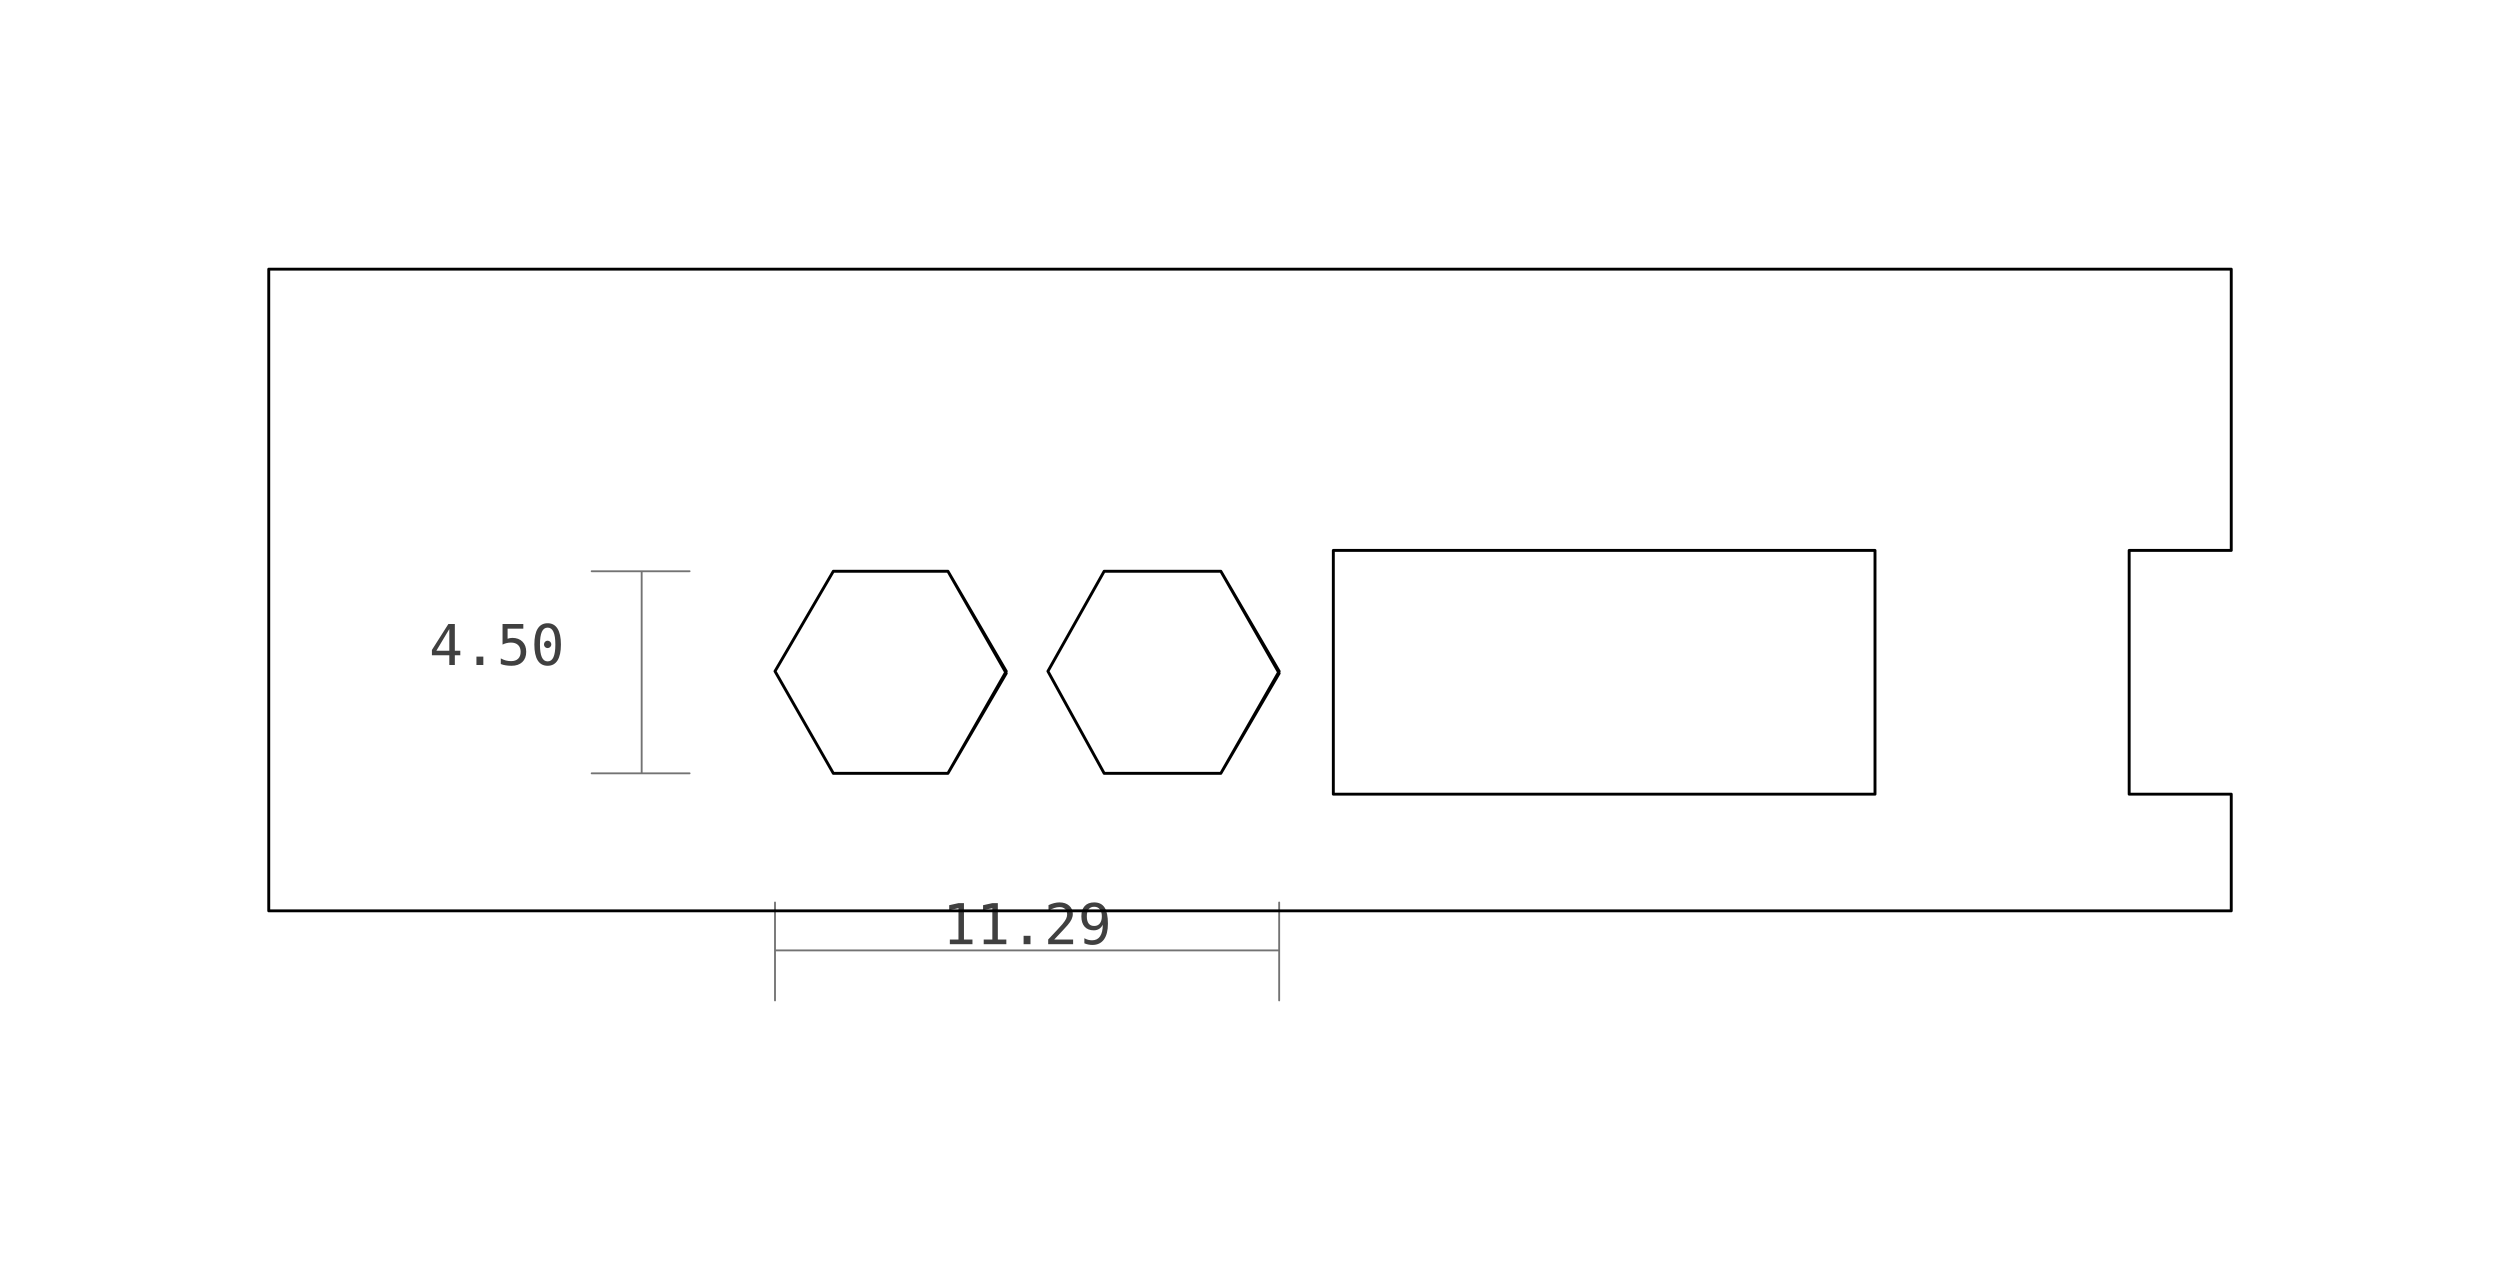
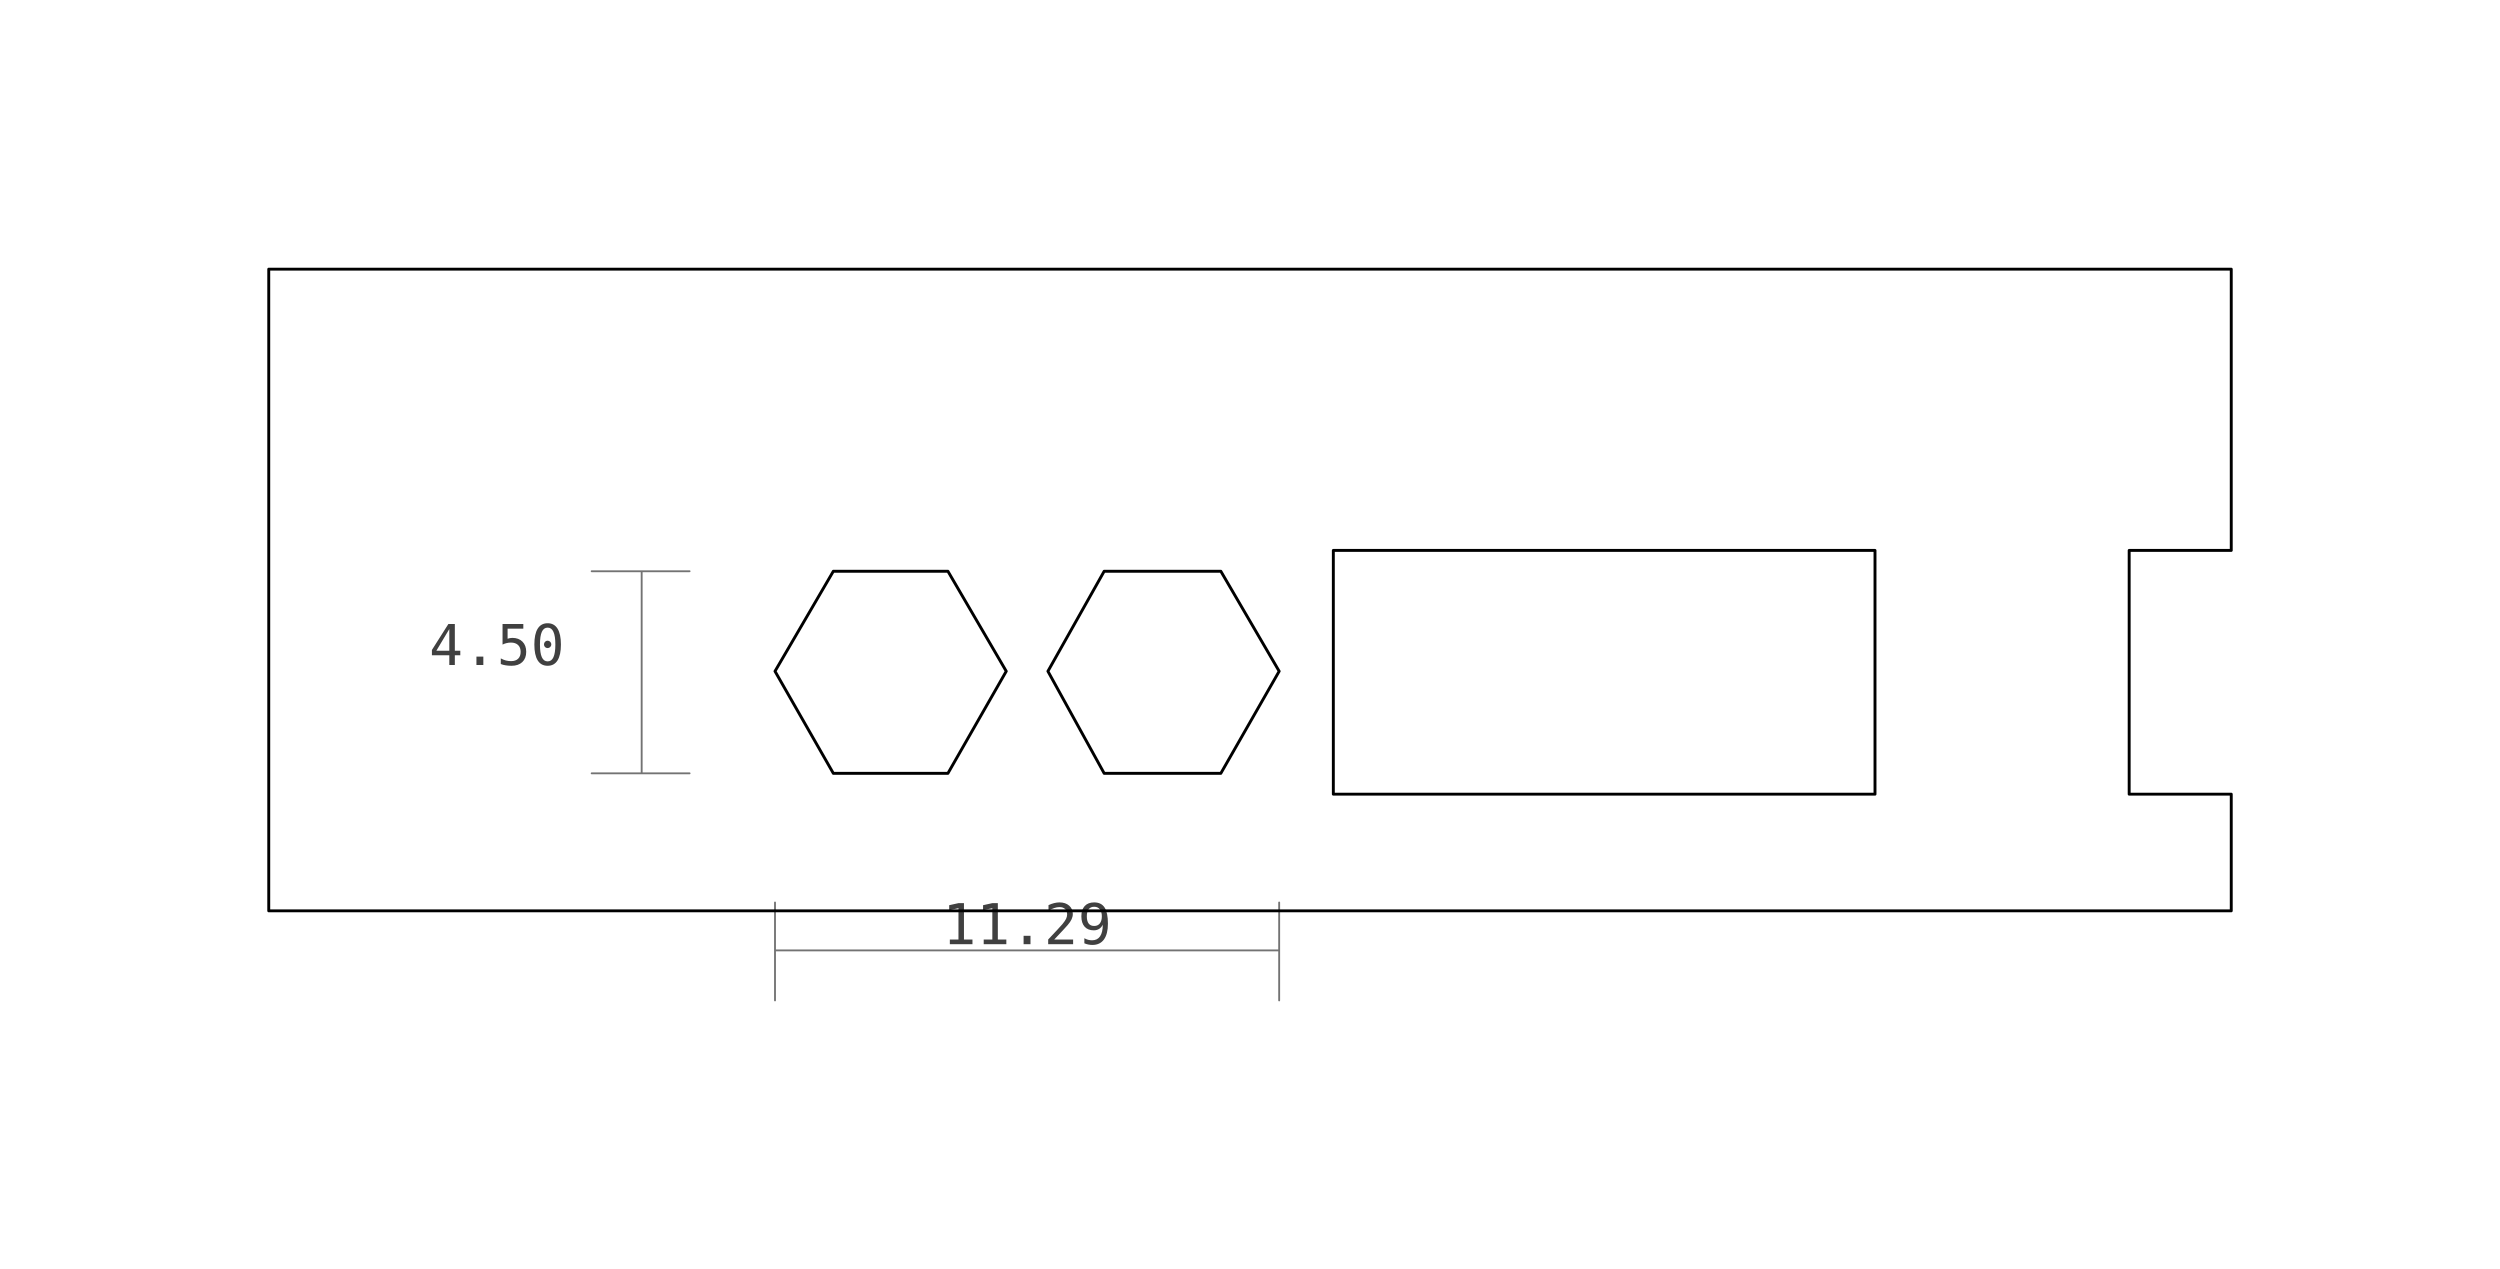
<svg xmlns="http://www.w3.org/2000/svg" viewBox="0 0 1200.0 608.6" width="1200" height="609" fill="none" stroke="currentColor" stroke-linecap="round" stroke-linejoin="round" role="img">
-   <path id="mobile-glow-wall-vis" d="M129 437L1071 437L129 437 M129 437L129 129L129 437 M1071 381L1022 381L1022 264L1071 264L1071 129L129 129L129 437L1071 437L1071 381 M1022 381L1071 381L1071 437L129 437L129 129L1071 129L1071 264L1022 264L1022 381 M129 129L1071 129L129 129 M400 371L372 322L400 371 M400 274L455 274L483 323L455 371L400 371L372 322L400 274 M455 274L400 274L372 322L400 371L455 371L483 322L455 274 M372 322L400 274L372 322 M455 371L400 371L455 371 M400 274L455 274L400 274 M483 322L455 371L483 322 M455 274L483 323L455 274 M530 371L503 322L530 371 M530 274L586 274L614 323L586 371L530 371L503 322L530 274 M586 274L530 274L503 322L530 371L586 371L614 322L586 274 M503 322L530 274L503 322 M586 371L530 371L586 371 M530 274L586 274L530 274 M614 322L586 371L614 322 M586 274L614 323L586 274 M900 381L640 381L900 381 M640 381L640 264L640 381 M900 381L640 381L640 264L900 264L900 381 M640 381L900 381L900 264L640 264L640 381 M900 264L640 264L900 264 M900 381L900 264L900 381 M1071 381L1022 381L1071 381 M1022 381L1022 264L1022 381 M1071 264L1022 264L1071 264 M1071 381L1071 437L1071 381 M1071 129L1071 264L1071 129" stroke-width="1.4" vector-effect="non-scaling-stroke" />
+   <path id="mobile-glow-wall-vis" d="M129 437L1071 437L129 437 M129 437L129 129L129 437 M1071 381L1022 381L1022 264L1071 264L1071 129L129 129L129 437L1071 437L1071 381 M1022 381L1071 381L1071 437L129 437L129 129L1071 129L1071 264L1022 264L1022 381 M129 129L1071 129L129 129 M400 371L372 322L400 371 M400 274L455 274L483 322L455 371L400 371L372 322L400 274 M455 274L400 274L372 322L400 371L455 371L483 322L455 274 M372 322L400 274L372 322 M455 371L400 371L455 371 M400 274L455 274L400 274 M483 322L455 371L483 322 M455 274L483 322L455 274 M530 371L503 322L530 371 M530 274L586 274L614 322L586 371L530 371L503 322L530 274 M586 274L530 274L503 322L530 371L586 371L614 322L586 274 M503 322L530 274L503 322 M586 371L530 371L586 371 M530 274L586 274L530 274 M614 322L586 371L614 322 M586 274L614 322L586 274 M900 381L640 381L900 381 M640 381L640 264L640 381 M900 381L640 381L640 264L900 264L900 381 M640 381L900 381L900 264L640 264L640 381 M900 264L640 264L900 264 M900 381L900 264L900 381 M1071 381L1022 381L1071 381 M1022 381L1022 264L1022 381 M1071 264L1022 264L1071 264 M1071 381L1071 437L1071 381 M1071 129L1071 264L1071 129" stroke-width="1.4" vector-effect="non-scaling-stroke" />
  <path id="mobile-glow-dim" d="M308 371L308 274 M284 371L331 371 M284 274L331 274 M372 456L614 456 M372 480L372 433 M614 480L614 433" stroke-width="0.9" stroke-opacity="0.55" vector-effect="non-scaling-stroke" />
  <text x="271" y="319" fill="currentColor" stroke="none" font-size="27" text-anchor="end" font-family="ui-monospace,SFMono-Regular,Menlo,monospace" opacity="0.75">4.50</text>
  <text x="493" y="453" fill="currentColor" stroke="none" font-size="27" text-anchor="middle" font-family="ui-monospace,SFMono-Regular,Menlo,monospace" opacity="0.75">11.29</text>
</svg>
